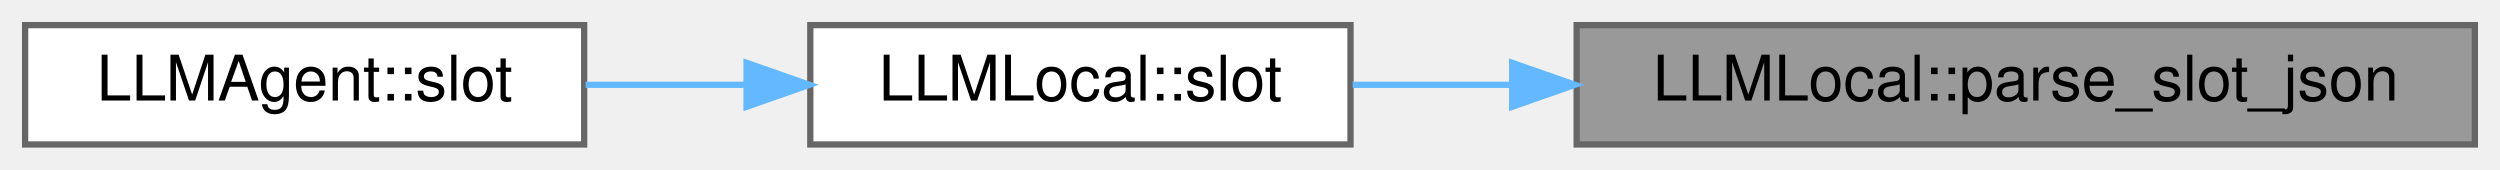
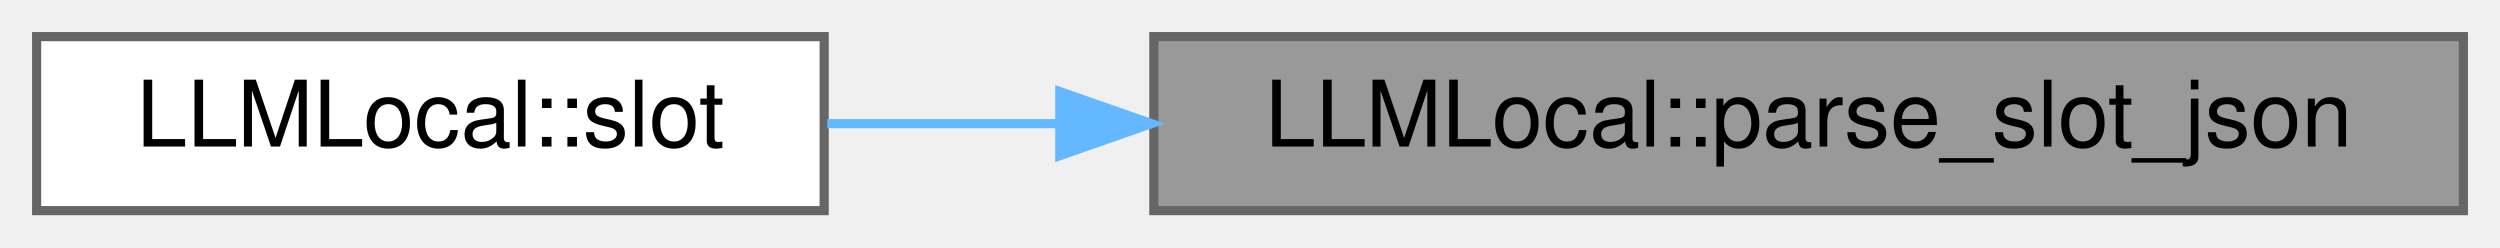
- <svg xmlns="http://www.w3.org/2000/svg" xmlns:xlink="http://www.w3.org/1999/xlink" width="398pt" height="27pt" viewBox="0.00 0.00 398.00 27.00">
+ <svg xmlns="http://www.w3.org/2000/svg" xmlns:xlink="http://www.w3.org/1999/xlink" width="273pt" height="27pt" viewBox="0.00 0.00 273.00 27.00">
  <g id="graph0" class="graph" transform="scale(1 1) rotate(0) translate(4 23)">
    <g id="Node000001" class="node">
      <g id="a_Node000001">
        <a xlink:title="Parse slot operation result.">
-           <polygon fill="#999999" stroke="#666666" points="390,-19 247,-19 247,0 390,0 390,-19" />
-           <text text-anchor="middle" x="318.5" y="-7" font-family="Helvetica,sans-Serif" font-size="10.00">LLMLocal::parse_slot_json</text>
+           <polygon fill="#999999" stroke="#666666" points="265,-19 122,-19 122,0 265,0 265,-19" />
+           <text text-anchor="middle" x="193.5" y="-7" font-family="Helvetica,sans-Serif" font-size="10.00">LLMLocal::parse_slot_json</text>
        </a>
      </g>
    </g>
    <g id="Node000002" class="node">
      <g id="a_Node000002">
        <a xlink:href="classLLMLocal.html#aaae3347bc59b9a19ba9cfc0967fd681f" target="_top" xlink:title="Perform slot operation.">
-           <polygon fill="white" stroke="#666666" points="211,-19 125,-19 125,0 211,0 211,-19" />
-           <text text-anchor="middle" x="168" y="-7" font-family="Helvetica,sans-Serif" font-size="10.00">LLMLocal::slot</text>
+           <polygon fill="white" stroke="#666666" points="86,-19 0,-19 0,0 86,0 86,-19" />
+           <text text-anchor="middle" x="43" y="-7" font-family="Helvetica,sans-Serif" font-size="10.00">LLMLocal::slot</text>
        </a>
      </g>
    </g>
    <g id="edge1_Node000001_Node000002" class="edge">
      <g id="a_edge1_Node000001_Node000002">
        <a xlink:title=" ">
-           <path fill="none" stroke="#63b8ff" d="M236.52,-9.5C227.84,-9.5 219.29,-9.5 211.34,-9.5" />
-           <polygon fill="#63b8ff" stroke="#63b8ff" points="236.73,-13 246.73,-9.5 236.73,-6 236.73,-13" />
-         </a>
-       </g>
-     </g>
-     <g id="Node000003" class="node">
-       <g id="a_Node000003">
-         <a xlink:href="classLLMAgent.html#aaecb668d03930101151cd5191ae3baad" target="_top" xlink:title="Perform slot operation with agent's slot.">
-           <polygon fill="white" stroke="#666666" points="89,-19 0,-19 0,0 89,0 89,-19" />
-           <text text-anchor="middle" x="44.5" y="-7" font-family="Helvetica,sans-Serif" font-size="10.00">LLMAgent::slot</text>
-         </a>
-       </g>
-     </g>
-     <g id="edge2_Node000002_Node000003" class="edge">
-       <g id="a_edge2_Node000002_Node000003">
-         <a xlink:title=" ">
-           <path fill="none" stroke="#63b8ff" d="M114.66,-9.5C106.18,-9.5 97.48,-9.5 89.23,-9.5" />
-           <polygon fill="#63b8ff" stroke="#63b8ff" points="114.85,-13 124.85,-9.5 114.85,-6 114.85,-13" />
+           <path fill="none" stroke="#63b8ff" d="M111.52,-9.5C102.84,-9.5 94.29,-9.5 86.34,-9.5" />
+           <polygon fill="#63b8ff" stroke="#63b8ff" points="111.73,-13 121.73,-9.5 111.73,-6 111.73,-13" />
        </a>
      </g>
    </g>
  </g>
</svg>
